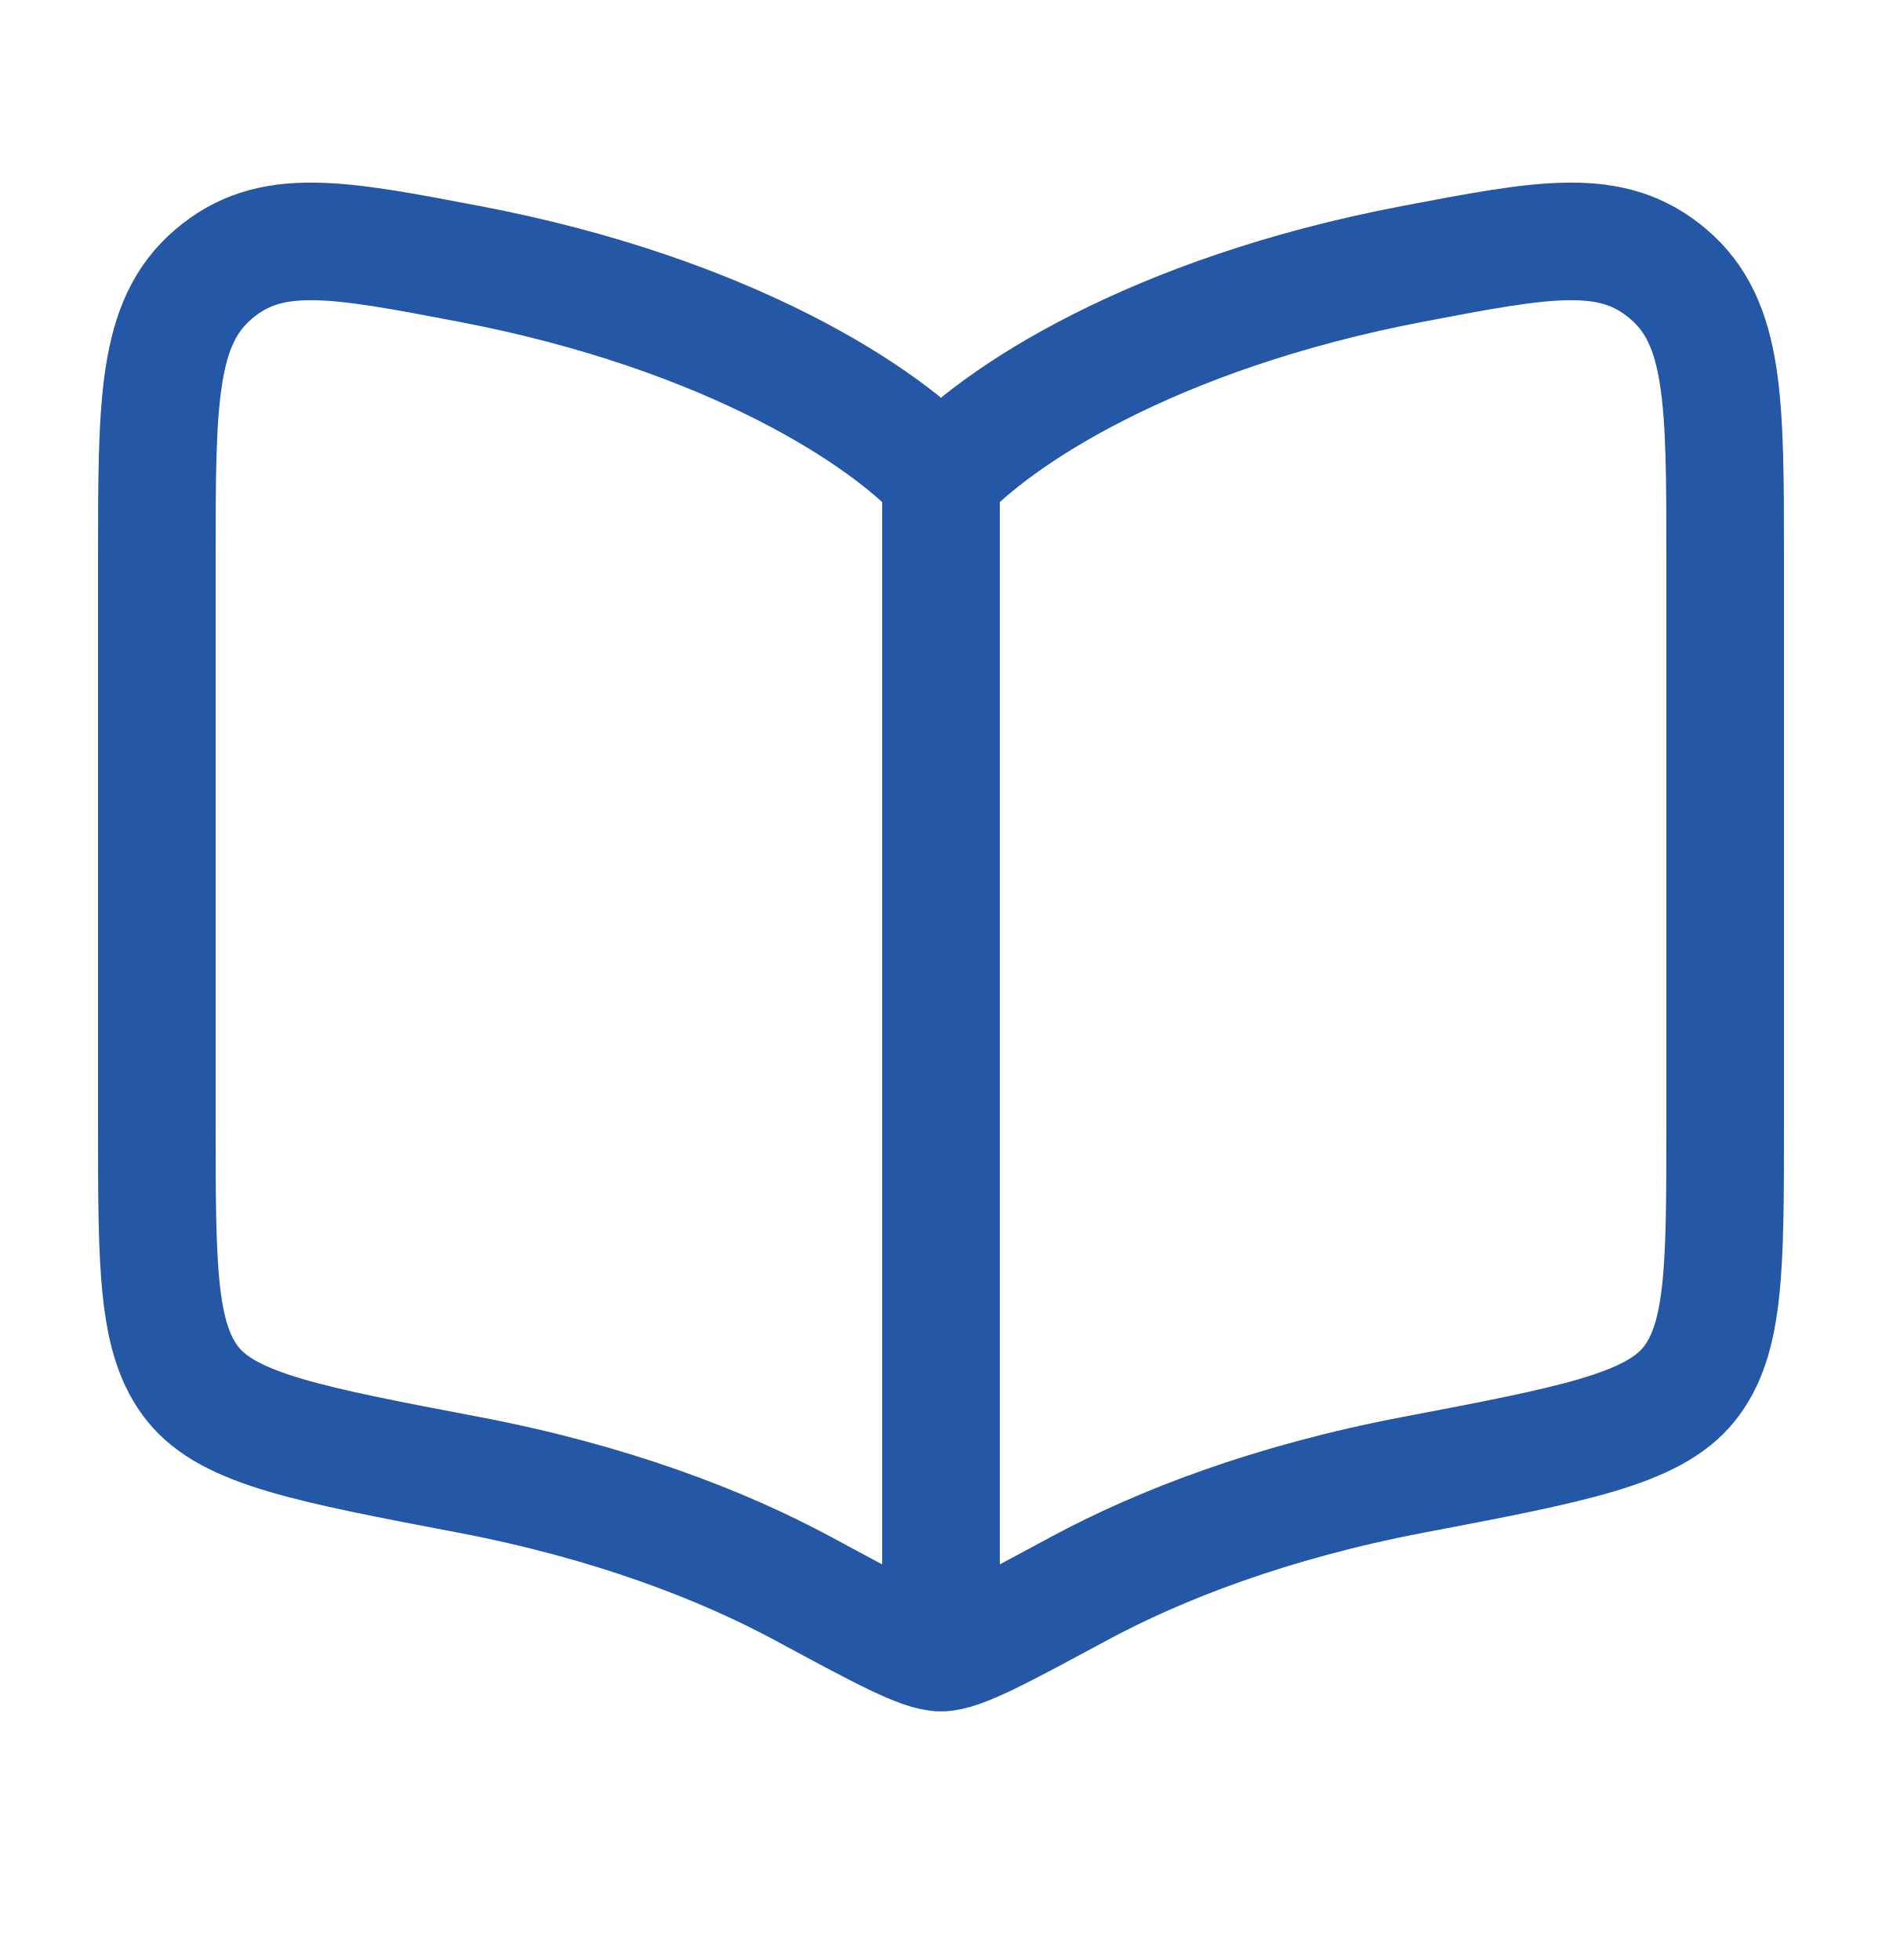
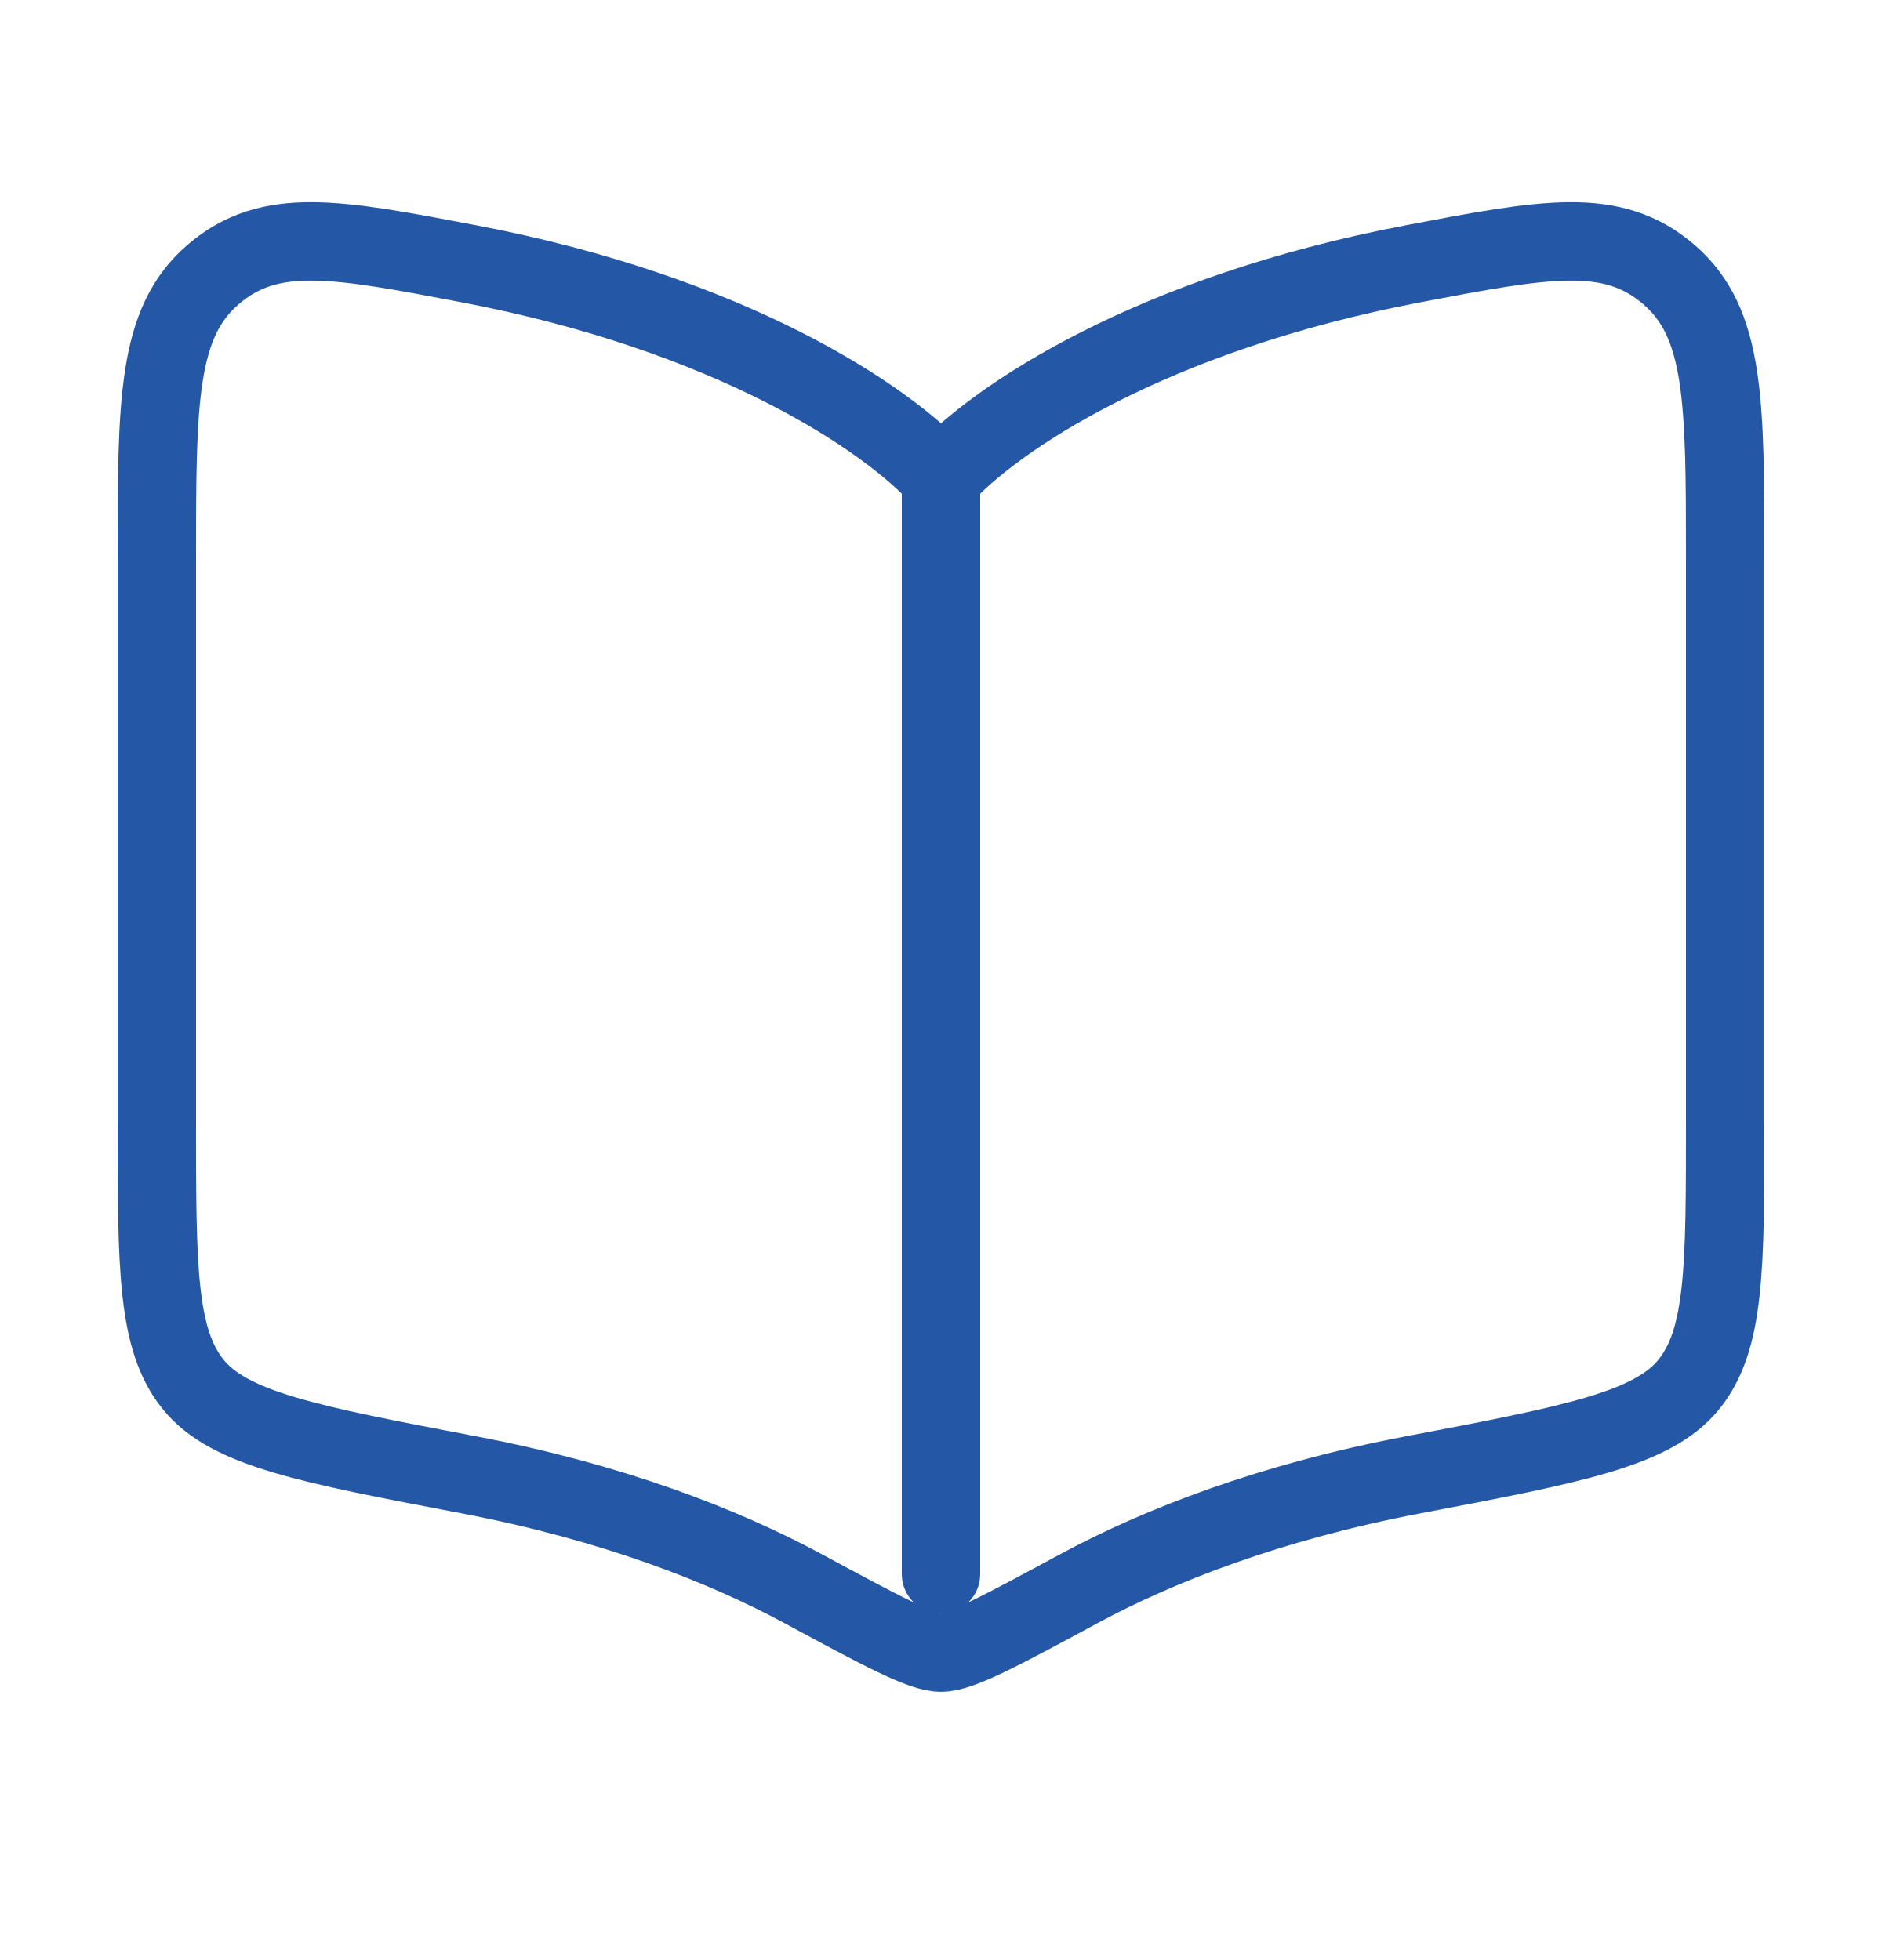
<svg xmlns="http://www.w3.org/2000/svg" width="24" height="25" viewBox="0 0 24 25" fill="none">
-   <path d="M12 6.079L12 20.079" stroke="#2557A7" stroke-width="1.5" stroke-linecap="round" />
-   <path d="M5.981 3.365C9.322 4.001 11.313 5.331 12 6.095C12.687 5.331 14.678 4.001 18.019 3.365C19.712 3.042 20.558 2.881 21.279 3.499C22 4.116 22 5.119 22 7.125V14.334C22 16.168 22 17.085 21.537 17.658C21.075 18.23 20.056 18.424 18.019 18.812C16.204 19.158 14.787 19.709 13.761 20.262C12.752 20.807 12.247 21.079 12 21.079C11.753 21.079 11.248 20.807 10.239 20.262C9.213 19.709 7.796 19.158 5.981 18.812C3.944 18.424 2.925 18.23 2.463 17.658C2 17.085 2 16.168 2 14.334V7.125C2 5.119 2 4.116 2.721 3.499C3.442 2.881 4.288 3.042 5.981 3.365Z" stroke="#2557A7" stroke-width="1.5" stroke-linecap="round" stroke-linejoin="round" />
+   <path d="M12 6.079L12 20.079" stroke="#2557A7" strokeWidth="1.5" stroke-linecap="round" />
+   <path d="M5.981 3.365C9.322 4.001 11.313 5.331 12 6.095C12.687 5.331 14.678 4.001 18.019 3.365C19.712 3.042 20.558 2.881 21.279 3.499C22 4.116 22 5.119 22 7.125V14.334C22 16.168 22 17.085 21.537 17.658C21.075 18.23 20.056 18.424 18.019 18.812C16.204 19.158 14.787 19.709 13.761 20.262C12.752 20.807 12.247 21.079 12 21.079C11.753 21.079 11.248 20.807 10.239 20.262C9.213 19.709 7.796 19.158 5.981 18.812C3.944 18.424 2.925 18.23 2.463 17.658C2 17.085 2 16.168 2 14.334V7.125C2 5.119 2 4.116 2.721 3.499C3.442 2.881 4.288 3.042 5.981 3.365Z" stroke="#2557A7" strokeWidth="1.5" stroke-linecap="round" strokeLinejoin="round" />
</svg>
